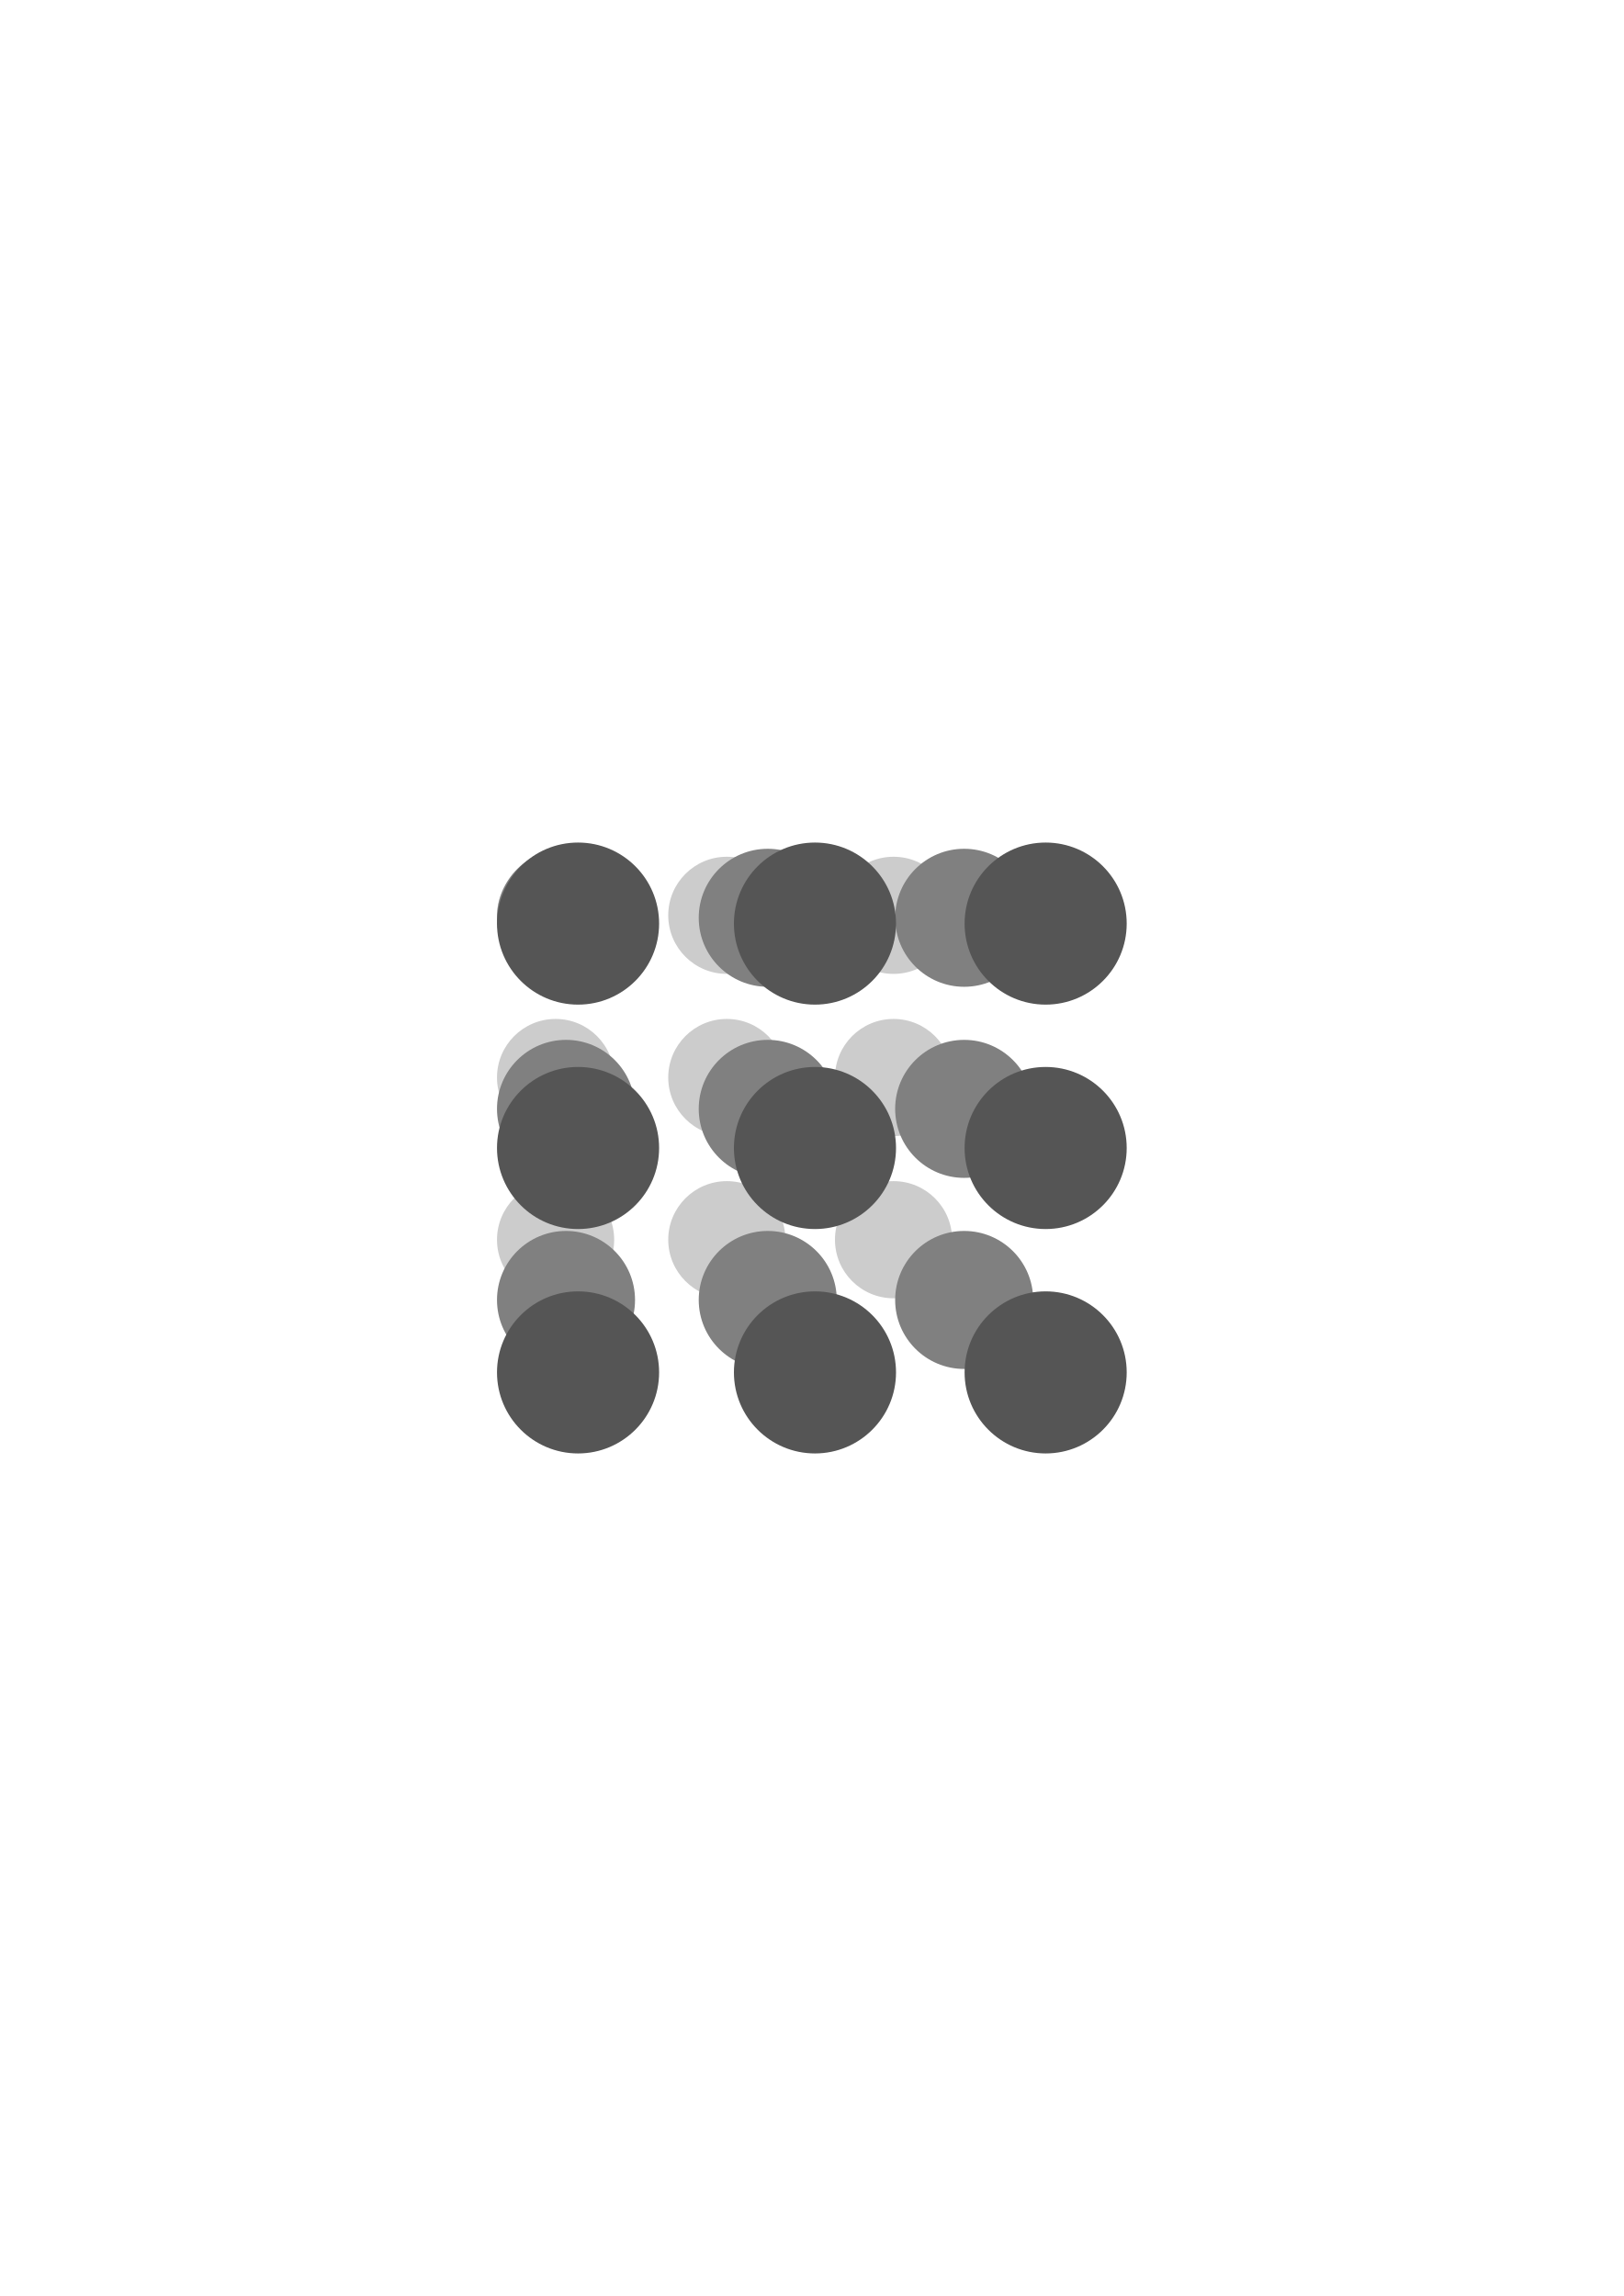
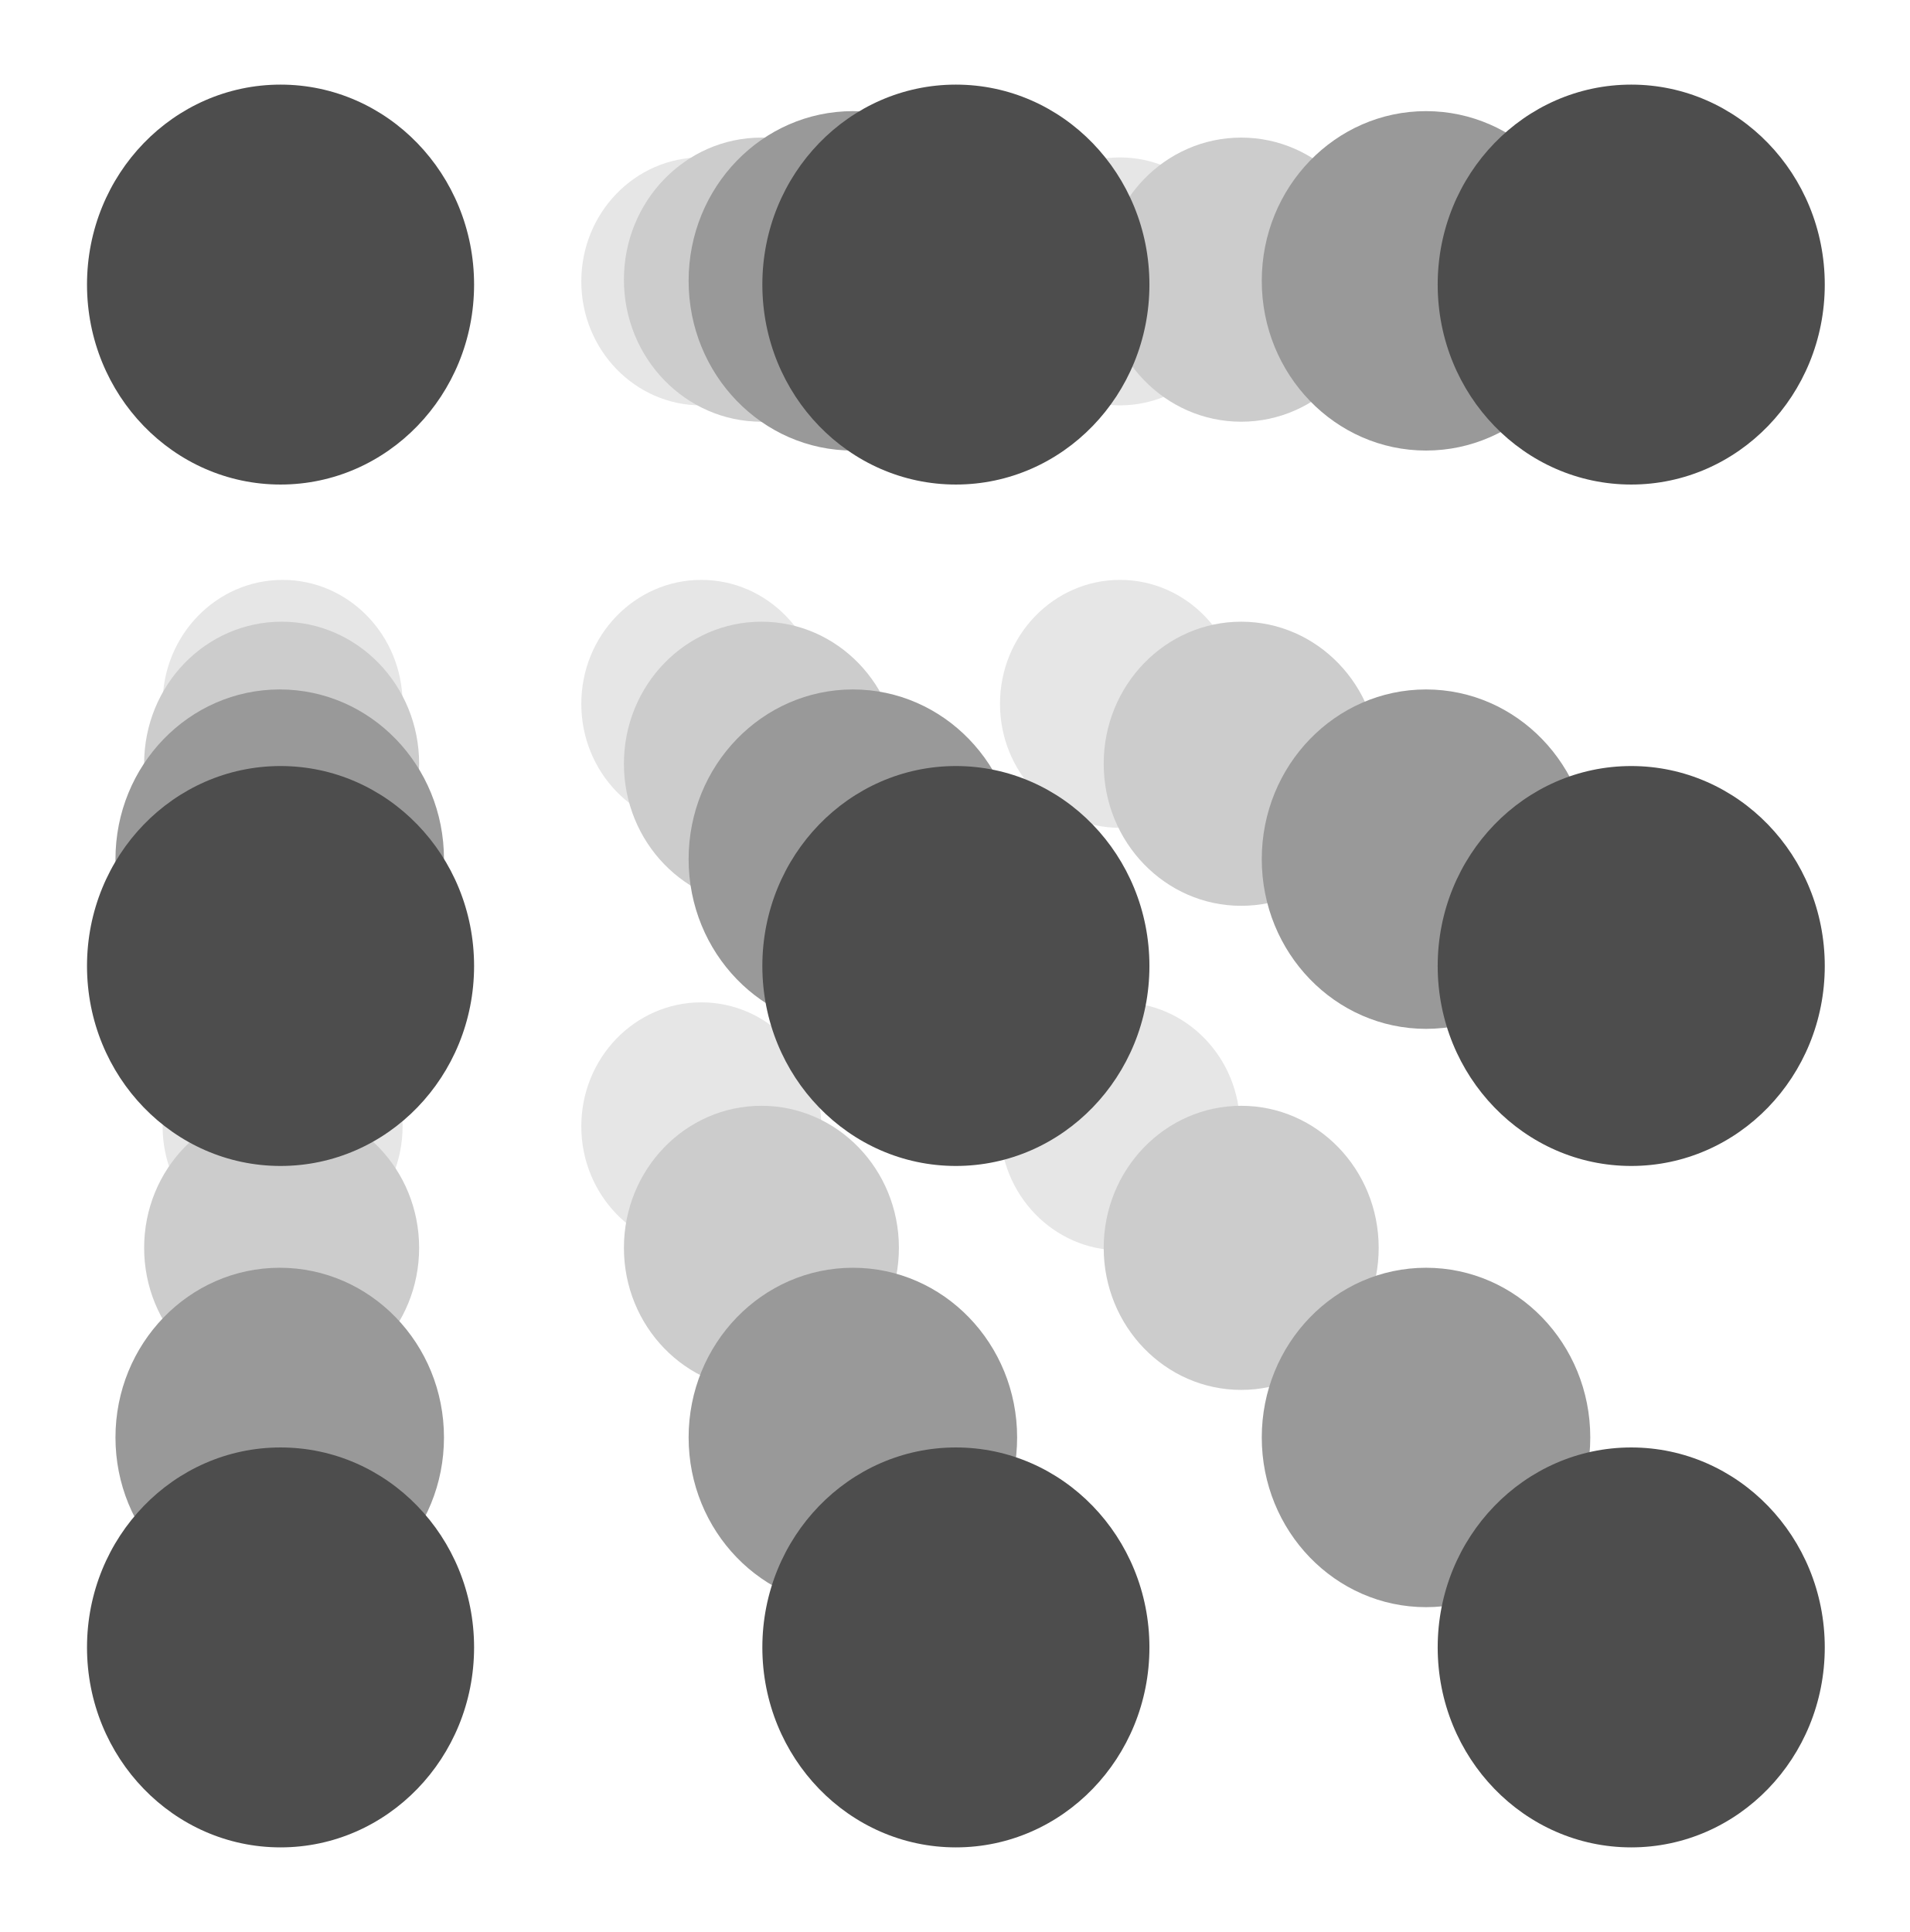
- <svg xmlns="http://www.w3.org/2000/svg" width="744.094" height="1052.362" id="svg2" version="1.1">
+ <svg xmlns="http://www.w3.org/2000/svg" width="451.192" height="456.629" id="svg2" version="1.1">
  <defs id="defs4" />
-   <g id="layer1">
-     <g id="g3167" transform="translate(62.04725,188.1046)">
-       <g style="fill:#cccccc" transform="matrix(0.7227723,0,0,0.7227723,-180.1839,-79.00568)" id="g3100-8">
-         <path transform="translate(332.8571,191.4286)" style="fill:#cccccc;fill-opacity:1;stroke:none" id="path2985-10-7" d="m 220,238.076 c 0,20.513 -16.629,37.143 -37.143,37.143 -20.513,0 -37.143,-16.629 -37.143,-37.143 0,-20.513 16.629,-37.143 37.143,-37.143 20.513,0 37.143,16.629 37.143,37.143 z" />
-         <path transform="translate(441.4286,191.4286)" style="fill:#cccccc;fill-opacity:1;stroke:none" id="path2985-8-6-7" d="m 220,238.076 c 0,20.513 -16.629,37.143 -37.143,37.143 -20.513,0 -37.143,-16.629 -37.143,-37.143 0,-20.513 16.629,-37.143 37.143,-37.143 20.513,0 37.143,16.629 37.143,37.143 z" />
-         <path transform="translate(547.1428,191.4286)" style="fill:#cccccc;fill-opacity:1;stroke:none" id="path2985-8-5-1-5" d="m 220,238.076 c 0,20.513 -16.629,37.143 -37.143,37.143 -20.513,0 -37.143,-16.629 -37.143,-37.143 0,-20.513 16.629,-37.143 37.143,-37.143 20.513,0 37.143,16.629 37.143,37.143 z" />
-         <path transform="translate(332.8571,294.2857)" style="fill:#cccccc;fill-opacity:1;stroke:none" id="path2985-86-0-5" d="m 220,238.076 c 0,20.513 -16.629,37.143 -37.143,37.143 -20.513,0 -37.143,-16.629 -37.143,-37.143 0,-20.513 16.629,-37.143 37.143,-37.143 20.513,0 37.143,16.629 37.143,37.143 z" />
-         <path transform="translate(441.4286,294.2857)" style="fill:#cccccc;fill-opacity:1;stroke:none" id="path2985-8-4-6-2" d="m 220,238.076 c 0,20.513 -16.629,37.143 -37.143,37.143 -20.513,0 -37.143,-16.629 -37.143,-37.143 0,-20.513 16.629,-37.143 37.143,-37.143 20.513,0 37.143,16.629 37.143,37.143 z" />
-         <path transform="translate(547.1428,294.2857)" style="fill:#cccccc;fill-opacity:1;stroke:none" id="path2985-8-5-5-7-3" d="m 220,238.076 c 0,20.513 -16.629,37.143 -37.143,37.143 -20.513,0 -37.143,-16.629 -37.143,-37.143 0,-20.513 16.629,-37.143 37.143,-37.143 20.513,0 37.143,16.629 37.143,37.143 z" />
-         <path transform="translate(332.8571,397.1429)" style="fill:#cccccc;fill-opacity:1;stroke:none" id="path2985-1-5-8" d="m 220,238.076 c 0,20.513 -16.629,37.143 -37.143,37.143 -20.513,0 -37.143,-16.629 -37.143,-37.143 0,-20.513 16.629,-37.143 37.143,-37.143 20.513,0 37.143,16.629 37.143,37.143 z" />
-         <path transform="translate(441.4286,397.1429)" style="fill:#cccccc;fill-opacity:1;stroke:none" id="path2985-8-1-2-4" d="m 220,238.076 c 0,20.513 -16.629,37.143 -37.143,37.143 -20.513,0 -37.143,-16.629 -37.143,-37.143 0,-20.513 16.629,-37.143 37.143,-37.143 20.513,0 37.143,16.629 37.143,37.143 z" />
-         <path transform="translate(547.1428,397.1429)" style="fill:#cccccc;fill-opacity:1;stroke:none" id="path2985-8-5-4-5-4" d="m 220,238.076 c 0,20.513 -16.629,37.143 -37.143,37.143 -20.513,0 -37.143,-16.629 -37.143,-37.143 0,-20.513 16.629,-37.143 37.143,-37.143 20.513,0 37.143,16.629 37.143,37.143 z" />
+   <g id="layer1" transform="translate(-146.4511,-297.8666)">
+     <g id="g7422" transform="translate(53.18097,-179.0382)">
+       <g style="fill:#e6e6e6" id="g7223-3-9-3-5-9" transform="matrix(0.6199705,0,0,0.6199705,61.12311,206.0474)">
+         <path id="path39880-8-6-9-5-6" style="fill:#e6e6e6;fill-opacity:1;fill-rule:nonzero;stroke:none" d="m 205.296,544.165 c 0,26.099 -20.478,47.261 -45.733,47.261 -25.255,0 -45.733,-21.162 -45.733,-47.261 0,-26.099 20.478,-47.261 45.733,-47.261 25.255,0 45.733,21.162 45.733,47.261 z" />
+         <path id="path39882-5-3-3-4-4" style="fill:#e6e6e6;fill-opacity:1;fill-rule:nonzero;stroke:none" d="m 205.296,705.219 c 0,26.099 -20.478,47.261 -45.733,47.261 -25.255,0 -45.733,-21.162 -45.733,-47.261 0,-26.099 20.478,-47.261 45.733,-47.261 25.255,0 45.733,21.162 45.733,47.261 z" />
+         <path id="path39884-3-0-1-9-9" style="fill:#e6e6e6;fill-opacity:1;fill-rule:nonzero;stroke:none" d="m 205.296,866.273 c 0,26.099 -20.478,47.261 -45.733,47.261 -25.255,0 -45.733,-21.162 -45.733,-47.261 0,-26.099 20.478,-47.261 45.733,-47.261 25.255,0 45.733,21.162 45.733,47.261 z" />
+         <path id="path39886-4-5-4-4-0" style="fill:#e6e6e6;fill-opacity:1;fill-rule:nonzero;stroke:none" d="m 364.879,705.219 c 0,26.099 -20.478,47.261 -45.733,47.261 -25.255,0 -45.733,-21.162 -45.733,-47.261 0,-26.099 20.478,-47.261 45.733,-47.261 25.255,0 45.733,21.162 45.733,47.261 z" />
+         <path id="path39888-7-4-8-2-6" style="fill:#e6e6e6;fill-opacity:1;fill-rule:nonzero;stroke:none" d="m 364.879,544.165 c 0,26.099 -20.478,47.261 -45.733,47.261 -25.255,0 -45.733,-21.162 -45.733,-47.261 0,-26.099 20.478,-47.261 45.733,-47.261 25.255,0 45.733,21.162 45.733,47.261 z" />
+         <path id="path39890-5-9-5-5-8" style="fill:#e6e6e6;fill-opacity:1;fill-rule:nonzero;stroke:none" d="m 524.462,705.219 c 0,26.099 -20.478,47.261 -45.733,47.261 -25.255,0 -45.733,-21.162 -45.733,-47.261 0,-26.099 20.478,-47.261 45.733,-47.261 25.255,0 45.733,21.162 45.733,47.261 z" />
+         <path id="path39892-2-9-3-6-4" style="fill:#e6e6e6;fill-opacity:1;fill-rule:nonzero;stroke:none" d="m 524.462,544.165 c 0,26.099 -20.478,47.261 -45.733,47.261 -25.255,0 -45.733,-21.162 -45.733,-47.261 0,-26.099 20.478,-47.261 45.733,-47.261 25.255,0 45.733,21.162 45.733,47.261 z" />
+         <path id="path39894-3-0-4-8-9" style="fill:#e6e6e6;fill-opacity:1;fill-rule:nonzero;stroke:none" d="m 524.462,866.273 c 0,26.099 -20.478,47.261 -45.733,47.261 -25.255,0 -45.733,-21.162 -45.733,-47.261 0,-26.099 20.478,-47.261 45.733,-47.261 25.255,0 45.733,21.162 45.733,47.261 z" />
+         <path id="path39896-9-6-0-9-0" style="fill:#e6e6e6;fill-opacity:1;fill-rule:nonzero;stroke:none" d="m 364.879,866.273 c 0,26.099 -20.478,47.261 -45.733,47.261 -25.255,0 -45.733,-21.162 -45.733,-47.261 0,-26.099 20.478,-47.261 45.733,-47.261 25.255,0 45.733,21.162 45.733,47.261 z" />
      </g>
-       <g style="fill:#808080" transform="matrix(0.8514852,0,0,0.8514852,-241.7822,-133.157)" id="g3100">
-         <path transform="translate(332.8571,191.4286)" style="fill:#808080;fill-opacity:1;stroke:none" id="path2985-10" d="m 220,238.076 c 0,20.513 -16.629,37.143 -37.143,37.143 -20.513,0 -37.143,-16.629 -37.143,-37.143 0,-20.513 16.629,-37.143 37.143,-37.143 20.513,0 37.143,16.629 37.143,37.143 z" />
-         <path transform="translate(441.4286,191.4286)" style="fill:#808080;fill-opacity:1;stroke:none" id="path2985-8-6" d="m 220,238.076 c 0,20.513 -16.629,37.143 -37.143,37.143 -20.513,0 -37.143,-16.629 -37.143,-37.143 0,-20.513 16.629,-37.143 37.143,-37.143 20.513,0 37.143,16.629 37.143,37.143 z" />
-         <path transform="translate(547.1428,191.4286)" style="fill:#808080;fill-opacity:1;stroke:none" id="path2985-8-5-1" d="m 220,238.076 c 0,20.513 -16.629,37.143 -37.143,37.143 -20.513,0 -37.143,-16.629 -37.143,-37.143 0,-20.513 16.629,-37.143 37.143,-37.143 20.513,0 37.143,16.629 37.143,37.143 z" />
-         <path transform="translate(332.8571,294.2857)" style="fill:#808080;fill-opacity:1;stroke:none" id="path2985-86-0" d="m 220,238.076 c 0,20.513 -16.629,37.143 -37.143,37.143 -20.513,0 -37.143,-16.629 -37.143,-37.143 0,-20.513 16.629,-37.143 37.143,-37.143 20.513,0 37.143,16.629 37.143,37.143 z" />
-         <path transform="translate(441.4286,294.2857)" style="fill:#808080;fill-opacity:1;stroke:none" id="path2985-8-4-6" d="m 220,238.076 c 0,20.513 -16.629,37.143 -37.143,37.143 -20.513,0 -37.143,-16.629 -37.143,-37.143 0,-20.513 16.629,-37.143 37.143,-37.143 20.513,0 37.143,16.629 37.143,37.143 z" />
-         <path transform="translate(547.1428,294.2857)" style="fill:#808080;fill-opacity:1;stroke:none" id="path2985-8-5-5-7" d="m 220,238.076 c 0,20.513 -16.629,37.143 -37.143,37.143 -20.513,0 -37.143,-16.629 -37.143,-37.143 0,-20.513 16.629,-37.143 37.143,-37.143 20.513,0 37.143,16.629 37.143,37.143 z" />
-         <path transform="translate(332.8571,397.1429)" style="fill:#808080;fill-opacity:1;stroke:none" id="path2985-1-5" d="m 220,238.076 c 0,20.513 -16.629,37.143 -37.143,37.143 -20.513,0 -37.143,-16.629 -37.143,-37.143 0,-20.513 16.629,-37.143 37.143,-37.143 20.513,0 37.143,16.629 37.143,37.143 z" />
-         <path transform="translate(441.4286,397.1429)" style="fill:#808080;fill-opacity:1;stroke:none" id="path2985-8-1-2" d="m 220,238.076 c 0,20.513 -16.629,37.143 -37.143,37.143 -20.513,0 -37.143,-16.629 -37.143,-37.143 0,-20.513 16.629,-37.143 37.143,-37.143 20.513,0 37.143,16.629 37.143,37.143 z" />
-         <path transform="translate(547.1428,397.1429)" style="fill:#808080;fill-opacity:1;stroke:none" id="path2985-8-5-4-5" d="m 220,238.076 c 0,20.513 -16.629,37.143 -37.143,37.143 -20.513,0 -37.143,-16.629 -37.143,-37.143 0,-20.513 16.629,-37.143 37.143,-37.143 20.513,0 37.143,16.629 37.143,37.143 z" />
+       <g style="fill:#cccccc" id="g7223-3-9-3-5" transform="matrix(0.7104233,0,0,0.7104233,46.46317,156.4142)">
+         <path id="path39880-8-6-9-5" style="fill:#cccccc;fill-opacity:1;fill-rule:nonzero;stroke:none" d="m 205.296,544.165 c 0,26.099 -20.478,47.261 -45.733,47.261 -25.255,0 -45.733,-21.162 -45.733,-47.261 0,-26.099 20.478,-47.261 45.733,-47.261 25.255,0 45.733,21.162 45.733,47.261 z" />
+         <path id="path39882-5-3-3-4" style="fill:#cccccc;fill-opacity:1;fill-rule:nonzero;stroke:none" d="m 205.296,705.219 c 0,26.099 -20.478,47.261 -45.733,47.261 -25.255,0 -45.733,-21.162 -45.733,-47.261 0,-26.099 20.478,-47.261 45.733,-47.261 25.255,0 45.733,21.162 45.733,47.261 z" />
+         <path id="path39884-3-0-1-9" style="fill:#cccccc;fill-opacity:1;fill-rule:nonzero;stroke:none" d="m 205.296,866.273 c 0,26.099 -20.478,47.261 -45.733,47.261 -25.255,0 -45.733,-21.162 -45.733,-47.261 0,-26.099 20.478,-47.261 45.733,-47.261 25.255,0 45.733,21.162 45.733,47.261 z" />
+         <path id="path39886-4-5-4-4" style="fill:#cccccc;fill-opacity:1;fill-rule:nonzero;stroke:none" d="m 364.879,705.219 c 0,26.099 -20.478,47.261 -45.733,47.261 -25.255,0 -45.733,-21.162 -45.733,-47.261 0,-26.099 20.478,-47.261 45.733,-47.261 25.255,0 45.733,21.162 45.733,47.261 z" />
+         <path id="path39888-7-4-8-2" style="fill:#cccccc;fill-opacity:1;fill-rule:nonzero;stroke:none" d="m 364.879,544.165 c 0,26.099 -20.478,47.261 -45.733,47.261 -25.255,0 -45.733,-21.162 -45.733,-47.261 0,-26.099 20.478,-47.261 45.733,-47.261 25.255,0 45.733,21.162 45.733,47.261 z" />
+         <path id="path39890-5-9-5-5" style="fill:#cccccc;fill-opacity:1;fill-rule:nonzero;stroke:none" d="m 524.462,705.219 c 0,26.099 -20.478,47.261 -45.733,47.261 -25.255,0 -45.733,-21.162 -45.733,-47.261 0,-26.099 20.478,-47.261 45.733,-47.261 25.255,0 45.733,21.162 45.733,47.261 z" />
+         <path id="path39892-2-9-3-6" style="fill:#cccccc;fill-opacity:1;fill-rule:nonzero;stroke:none" d="m 524.462,544.165 c 0,26.099 -20.478,47.261 -45.733,47.261 -25.255,0 -45.733,-21.162 -45.733,-47.261 0,-26.099 20.478,-47.261 45.733,-47.261 25.255,0 45.733,21.162 45.733,47.261 z" />
+         <path id="path39894-3-0-4-8" style="fill:#cccccc;fill-opacity:1;fill-rule:nonzero;stroke:none" d="m 524.462,866.273 c 0,26.099 -20.478,47.261 -45.733,47.261 -25.255,0 -45.733,-21.162 -45.733,-47.261 0,-26.099 20.478,-47.261 45.733,-47.261 25.255,0 45.733,21.162 45.733,47.261 z" />
+         <path id="path39896-9-6-0-9" style="fill:#cccccc;fill-opacity:1;fill-rule:nonzero;stroke:none" d="m 364.879,866.273 c 0,26.099 -20.478,47.261 -45.733,47.261 -25.255,0 -45.733,-21.162 -45.733,-47.261 0,-26.099 20.478,-47.261 45.733,-47.261 25.255,0 45.733,21.162 45.733,47.261 z" />
      </g>
-       <g transform="translate(19.99999,-2.857143)" id="g3111">
-         <path style="fill:#555555;fill-opacity:1;stroke:none" id="path2985" d="m 220,238.076 c 0,20.513 -16.629,37.143 -37.143,37.143 -20.513,0 -37.143,-16.629 -37.143,-37.143 0,-20.513 16.629,-37.143 37.143,-37.143 20.513,0 37.143,16.629 37.143,37.143 z" />
-         <path transform="translate(108.5714,0)" style="fill:#555555;fill-opacity:1;stroke:none" id="path2985-8" d="m 220,238.076 c 0,20.513 -16.629,37.143 -37.143,37.143 -20.513,0 -37.143,-16.629 -37.143,-37.143 0,-20.513 16.629,-37.143 37.143,-37.143 20.513,0 37.143,16.629 37.143,37.143 z" />
-         <path transform="translate(214.2857,0)" style="fill:#555555;fill-opacity:1;stroke:none" id="path2985-8-5" d="m 220,238.076 c 0,20.513 -16.629,37.143 -37.143,37.143 -20.513,0 -37.143,-16.629 -37.143,-37.143 0,-20.513 16.629,-37.143 37.143,-37.143 20.513,0 37.143,16.629 37.143,37.143 z" />
-         <path transform="translate(0,102.8572)" style="fill:#555555;fill-opacity:1;stroke:none" id="path2985-86" d="m 220,238.076 c 0,20.513 -16.629,37.143 -37.143,37.143 -20.513,0 -37.143,-16.629 -37.143,-37.143 0,-20.513 16.629,-37.143 37.143,-37.143 20.513,0 37.143,16.629 37.143,37.143 z" />
-         <path transform="translate(108.5714,102.8572)" style="fill:#555555;fill-opacity:1;stroke:none" id="path2985-8-4" d="m 220,238.076 c 0,20.513 -16.629,37.143 -37.143,37.143 -20.513,0 -37.143,-16.629 -37.143,-37.143 0,-20.513 16.629,-37.143 37.143,-37.143 20.513,0 37.143,16.629 37.143,37.143 z" />
-         <path transform="translate(214.2857,102.8572)" style="fill:#555555;fill-opacity:1;stroke:none" id="path2985-8-5-5" d="m 220,238.076 c 0,20.513 -16.629,37.143 -37.143,37.143 -20.513,0 -37.143,-16.629 -37.143,-37.143 0,-20.513 16.629,-37.143 37.143,-37.143 20.513,0 37.143,16.629 37.143,37.143 z" />
-         <path transform="translate(0,205.7143)" style="fill:#555555;fill-opacity:1;stroke:none" id="path2985-1" d="m 220,238.076 c 0,20.513 -16.629,37.143 -37.143,37.143 -20.513,0 -37.143,-16.629 -37.143,-37.143 0,-20.513 16.629,-37.143 37.143,-37.143 20.513,0 37.143,16.629 37.143,37.143 z" />
-         <path transform="translate(108.5714,205.7143)" style="fill:#555555;fill-opacity:1;stroke:none" id="path2985-8-1" d="m 220,238.076 c 0,20.513 -16.629,37.143 -37.143,37.143 -20.513,0 -37.143,-16.629 -37.143,-37.143 0,-20.513 16.629,-37.143 37.143,-37.143 20.513,0 37.143,16.629 37.143,37.143 z" />
-         <path transform="translate(214.2857,205.7143)" style="fill:#555555;fill-opacity:1;stroke:none" id="path2985-8-5-4" d="m 220,238.076 c 0,20.513 -16.629,37.143 -37.143,37.143 -20.513,0 -37.143,-16.629 -37.143,-37.143 0,-20.513 16.629,-37.143 37.143,-37.143 20.513,0 37.143,16.629 37.143,37.143 z" />
+       <g style="fill:#999999" id="g7223-3-9" transform="matrix(0.8486802,0,0,0.8486802,23.95049,81.46015)">
+         <path id="path39880-8-6" style="fill:#999999;fill-opacity:1;fill-rule:nonzero;stroke:none" d="m 205.296,544.165 c 0,26.099 -20.478,47.261 -45.733,47.261 -25.255,0 -45.733,-21.162 -45.733,-47.261 0,-26.099 20.478,-47.261 45.733,-47.261 25.255,0 45.733,21.162 45.733,47.261 z" />
+         <path id="path39882-5-3" style="fill:#999999;fill-opacity:1;fill-rule:nonzero;stroke:none" d="m 205.296,705.219 c 0,26.099 -20.478,47.261 -45.733,47.261 -25.255,0 -45.733,-21.162 -45.733,-47.261 0,-26.099 20.478,-47.261 45.733,-47.261 25.255,0 45.733,21.162 45.733,47.261 z" />
+         <path id="path39884-3-0" style="fill:#999999;fill-opacity:1;fill-rule:nonzero;stroke:none" d="m 205.296,866.273 c 0,26.099 -20.478,47.261 -45.733,47.261 -25.255,0 -45.733,-21.162 -45.733,-47.261 0,-26.099 20.478,-47.261 45.733,-47.261 25.255,0 45.733,21.162 45.733,47.261 z" />
+         <path id="path39886-4-5" style="fill:#999999;fill-opacity:1;fill-rule:nonzero;stroke:none" d="m 364.879,705.219 c 0,26.099 -20.478,47.261 -45.733,47.261 -25.255,0 -45.733,-21.162 -45.733,-47.261 0,-26.099 20.478,-47.261 45.733,-47.261 25.255,0 45.733,21.162 45.733,47.261 z" />
+         <path id="path39888-7-4" style="fill:#999999;fill-opacity:1;fill-rule:nonzero;stroke:none" d="m 364.879,544.165 c 0,26.099 -20.478,47.261 -45.733,47.261 -25.255,0 -45.733,-21.162 -45.733,-47.261 0,-26.099 20.478,-47.261 45.733,-47.261 25.255,0 45.733,21.162 45.733,47.261 z" />
+         <path id="path39890-5-9" style="fill:#999999;fill-opacity:1;fill-rule:nonzero;stroke:none" d="m 524.462,705.219 c 0,26.099 -20.478,47.261 -45.733,47.261 -25.255,0 -45.733,-21.162 -45.733,-47.261 0,-26.099 20.478,-47.261 45.733,-47.261 25.255,0 45.733,21.162 45.733,47.261 z" />
+         <path id="path39892-2-9" style="fill:#999999;fill-opacity:1;fill-rule:nonzero;stroke:none" d="m 524.462,544.165 c 0,26.099 -20.478,47.261 -45.733,47.261 -25.255,0 -45.733,-21.162 -45.733,-47.261 0,-26.099 20.478,-47.261 45.733,-47.261 25.255,0 45.733,21.162 45.733,47.261 z" />
+         <path id="path39894-3-0" style="fill:#999999;fill-opacity:1;fill-rule:nonzero;stroke:none" d="m 524.462,866.273 c 0,26.099 -20.478,47.261 -45.733,47.261 -25.255,0 -45.733,-21.162 -45.733,-47.261 0,-26.099 20.478,-47.261 45.733,-47.261 25.255,0 45.733,21.162 45.733,47.261 z" />
+         <path id="path39896-9-6" style="fill:#999999;fill-opacity:1;fill-rule:nonzero;stroke:none" d="m 364.879,866.273 c 0,26.099 -20.478,47.261 -45.733,47.261 -25.255,0 -45.733,-21.162 -45.733,-47.261 0,-26.099 20.478,-47.261 45.733,-47.261 25.255,0 45.733,21.162 45.733,47.261 z" />
+       </g>
+       <g id="g7223">
+         <path id="path39880" style="fill:#4d4d4d;fill-opacity:1;fill-rule:nonzero;stroke:none" d="m 205.296,544.165 c 0,26.099 -20.478,47.261 -45.733,47.261 -25.255,0 -45.733,-21.162 -45.733,-47.261 0,-26.099 20.478,-47.261 45.733,-47.261 25.255,0 45.733,21.162 45.733,47.261 z" />
+         <path id="path39882" style="fill:#4d4d4d;fill-opacity:1;fill-rule:nonzero;stroke:none" d="m 205.296,705.219 c 0,26.099 -20.478,47.261 -45.733,47.261 -25.255,0 -45.733,-21.162 -45.733,-47.261 0,-26.099 20.478,-47.261 45.733,-47.261 25.255,0 45.733,21.162 45.733,47.261 z" />
+         <path id="path39884" style="fill:#4d4d4d;fill-opacity:1;fill-rule:nonzero;stroke:none" d="m 205.296,866.273 c 0,26.099 -20.478,47.261 -45.733,47.261 -25.255,0 -45.733,-21.162 -45.733,-47.261 0,-26.099 20.478,-47.261 45.733,-47.261 25.255,0 45.733,21.162 45.733,47.261 z" />
+         <path id="path39886" style="fill:#4d4d4d;fill-opacity:1;fill-rule:nonzero;stroke:none" d="m 364.879,705.219 c 0,26.099 -20.478,47.261 -45.733,47.261 -25.255,0 -45.733,-21.162 -45.733,-47.261 0,-26.099 20.478,-47.261 45.733,-47.261 25.255,0 45.733,21.162 45.733,47.261 z" />
+         <path id="path39888" style="fill:#4d4d4d;fill-opacity:1;fill-rule:nonzero;stroke:none" d="m 364.879,544.165 c 0,26.099 -20.478,47.261 -45.733,47.261 -25.255,0 -45.733,-21.162 -45.733,-47.261 0,-26.099 20.478,-47.261 45.733,-47.261 25.255,0 45.733,21.162 45.733,47.261 z" />
+         <path id="path39890" style="fill:#4d4d4d;fill-opacity:1;fill-rule:nonzero;stroke:none" d="m 524.462,705.219 c 0,26.099 -20.478,47.261 -45.733,47.261 -25.255,0 -45.733,-21.162 -45.733,-47.261 0,-26.099 20.478,-47.261 45.733,-47.261 25.255,0 45.733,21.162 45.733,47.261 z" />
+         <path id="path39892" style="fill:#4d4d4d;fill-opacity:1;fill-rule:nonzero;stroke:none" d="m 524.462,544.165 c 0,26.099 -20.478,47.261 -45.733,47.261 -25.255,0 -45.733,-21.162 -45.733,-47.261 0,-26.099 20.478,-47.261 45.733,-47.261 25.255,0 45.733,21.162 45.733,47.261 z" />
+         <path id="path39894" style="fill:#4d4d4d;fill-opacity:1;fill-rule:nonzero;stroke:none" d="m 524.462,866.273 c 0,26.099 -20.478,47.261 -45.733,47.261 -25.255,0 -45.733,-21.162 -45.733,-47.261 0,-26.099 20.478,-47.261 45.733,-47.261 25.255,0 45.733,21.162 45.733,47.261 z" />
+         <path id="path39896" style="fill:#4d4d4d;fill-opacity:1;fill-rule:nonzero;stroke:none" d="m 364.879,866.273 c 0,26.099 -20.478,47.261 -45.733,47.261 -25.255,0 -45.733,-21.162 -45.733,-47.261 0,-26.099 20.478,-47.261 45.733,-47.261 25.255,0 45.733,21.162 45.733,47.261 z" />
      </g>
    </g>
  </g>
</svg>
